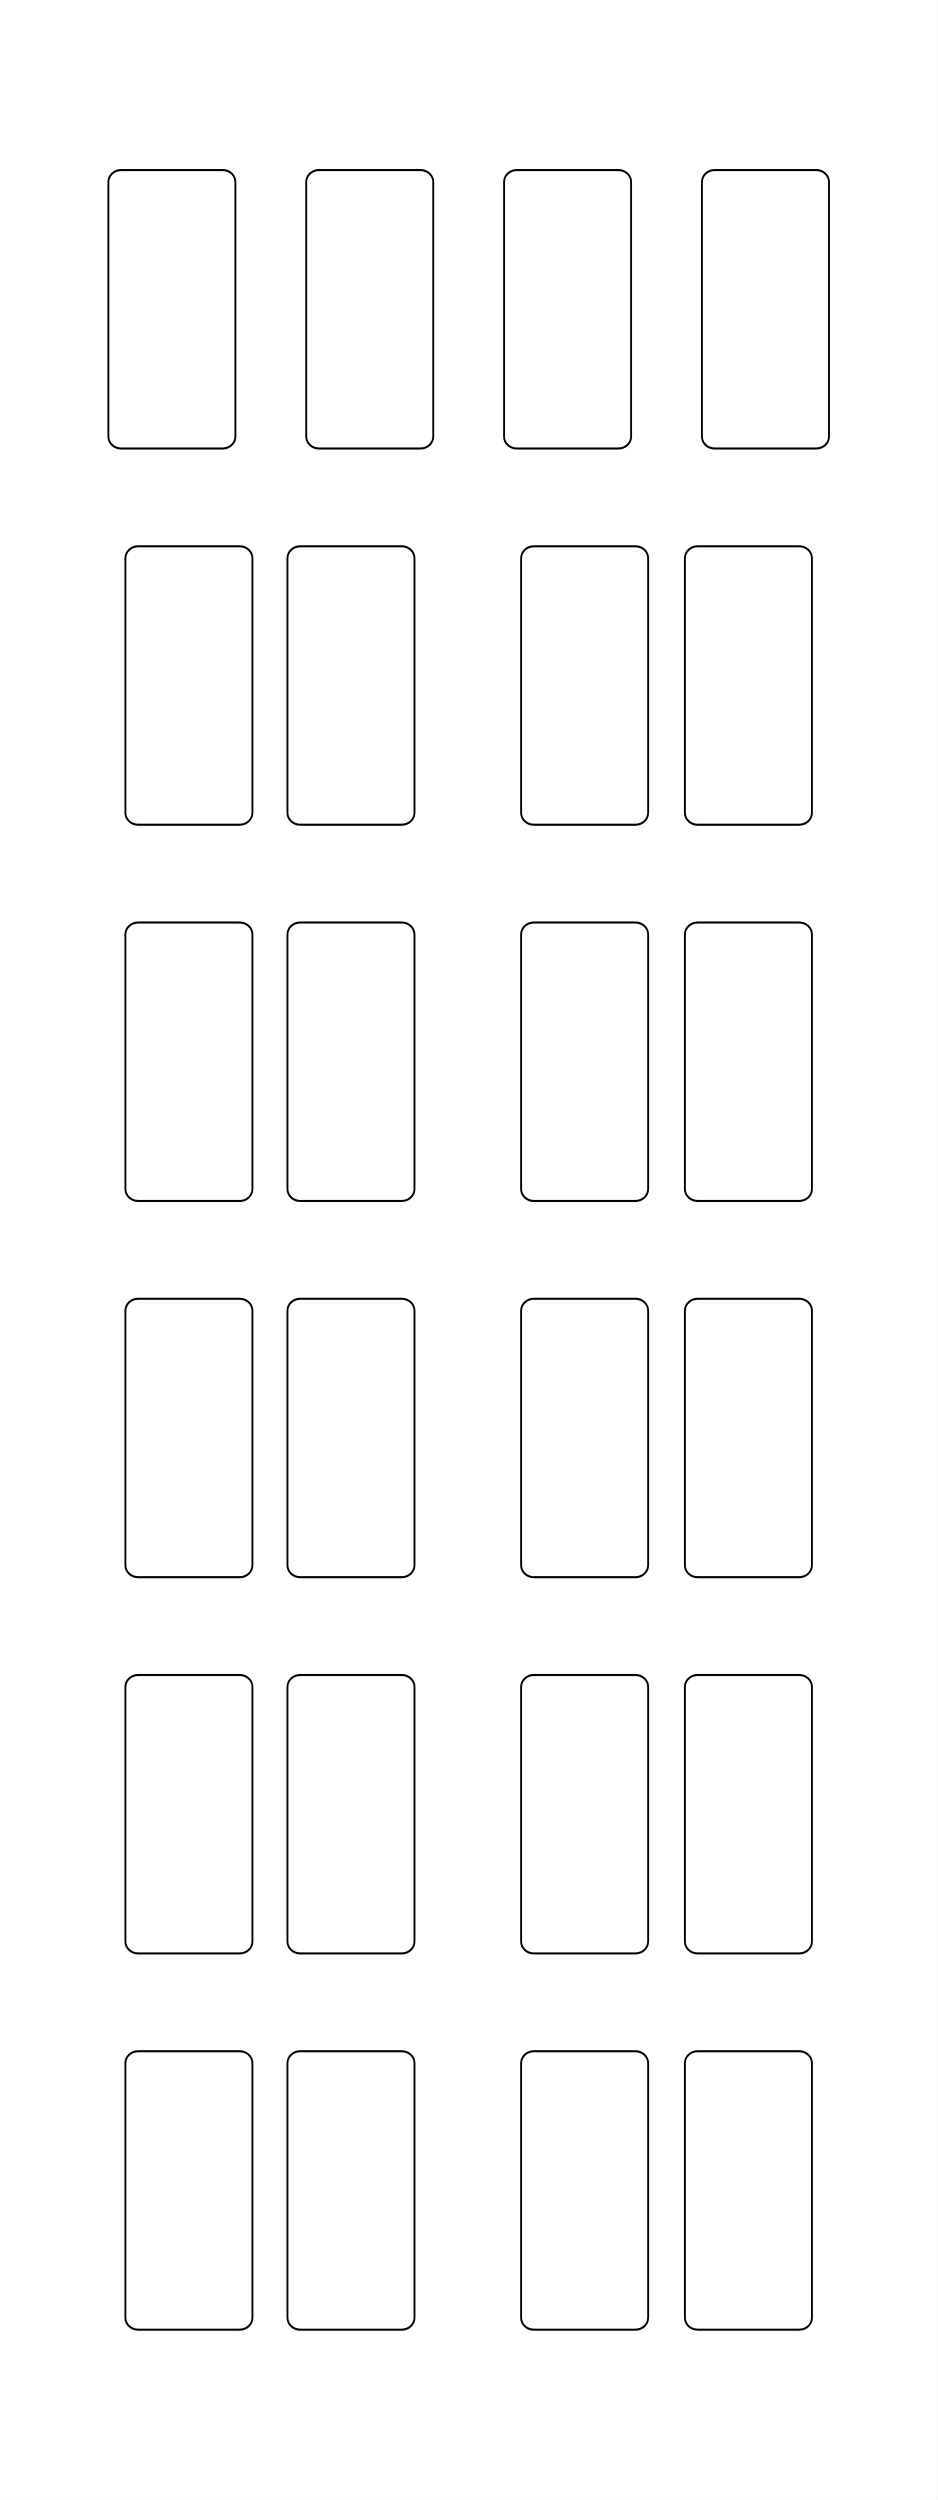
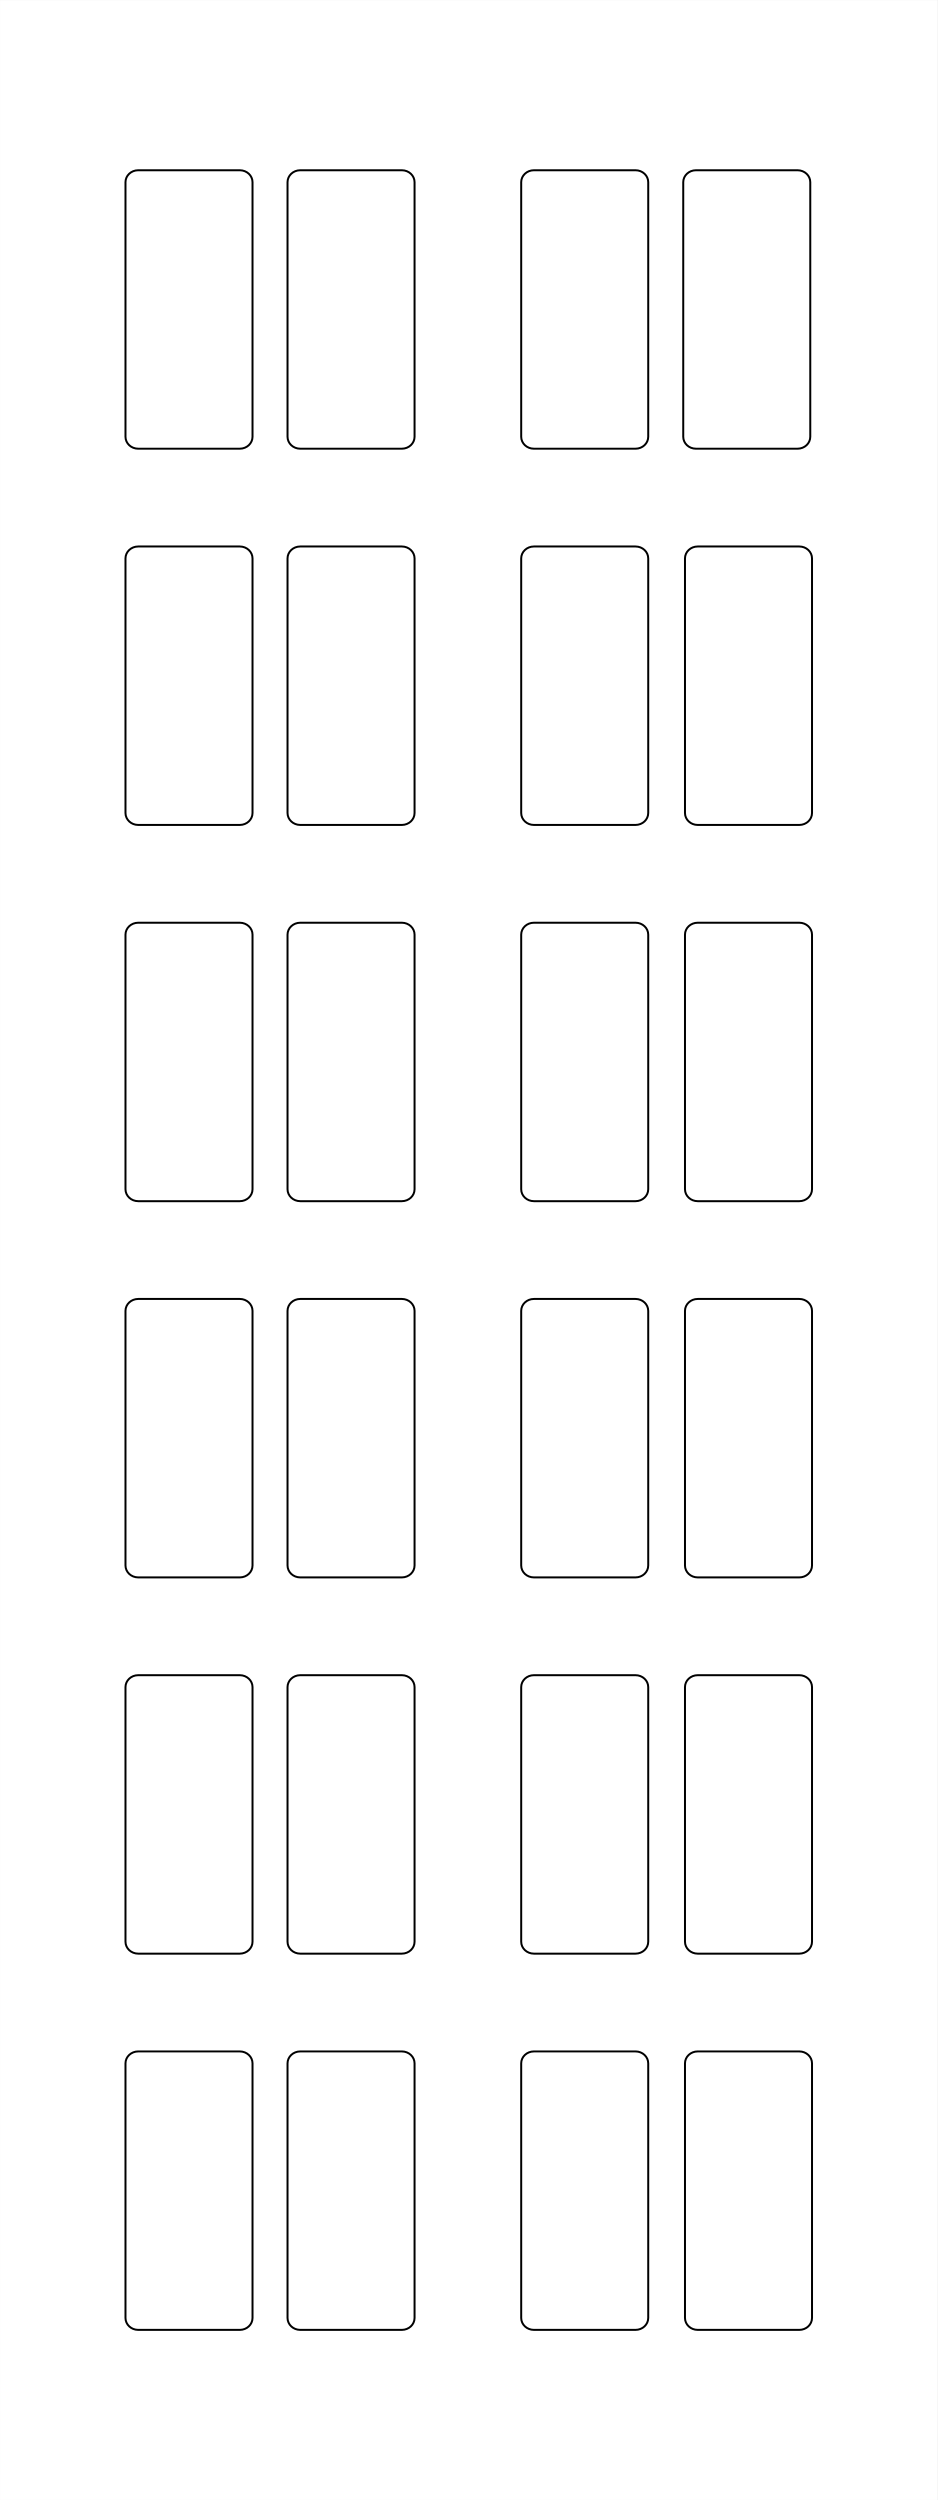
<svg xmlns="http://www.w3.org/2000/svg" width="100%" height="100%" viewBox="0 0 1772 4725" version="1.1" xml:space="preserve" style="fill-rule:evenodd;clip-rule:evenodd;stroke-linejoin:round;stroke-miterlimit:2;">
-   <g transform="matrix(1,0,0,1,-18710,-8317.42)">
-     <g id="template_tecnico" transform="matrix(0.980171,0,0,3.29964,15514,-8114.96)">
-       <rect x="3260.61" y="4980.06" width="1807.49" height="1431.8" style="fill:white;" />
-       <g transform="matrix(0.485021,0,-2.53833e-08,0.160419,3391.08,4236.25)">
-         <path d="M666.962,5286.4L666.962,6195.47C666.962,6218.97 644.332,6238.05 616.459,6238.05L212.434,6238.05C184.56,6238.05 161.931,6218.97 161.931,6195.47L161.931,5286.4C161.931,5262.9 184.56,5243.82 212.434,5243.82L616.459,5243.82C644.332,5243.82 666.962,5262.9 666.962,5286.4Z" style="fill:none;stroke:black;stroke-width:7.48px;" />
-       </g>
-       <g transform="matrix(0.485021,0,-2.53833e-08,0.160419,3423.92,4451.75)">
-         <path d="M666.962,5286.4L666.962,6195.47C666.962,6218.97 644.332,6238.05 616.459,6238.05L212.434,6238.05C184.56,6238.05 161.931,6218.97 161.931,6195.47L161.931,5286.4C161.931,5262.9 184.56,5243.82 212.434,5243.82L616.459,5243.82C644.332,5243.82 666.962,5262.9 666.962,5286.4Z" style="fill:none;stroke:black;stroke-width:7.48px;" />
-       </g>
-       <g transform="matrix(0.485021,0,-2.53833e-08,0.160419,3423.92,4882.76)">
-         <path d="M666.962,5286.4L666.962,6195.47C666.962,6218.97 644.332,6238.05 616.459,6238.05L212.434,6238.05C184.56,6238.05 161.931,6218.97 161.931,6195.47L161.931,5286.4C161.931,5262.9 184.56,5243.82 212.434,5243.82L616.459,5243.82C644.332,5243.82 666.962,5262.9 666.962,5286.4Z" style="fill:none;stroke:black;stroke-width:7.48px;" />
-       </g>
-       <g transform="matrix(0.485021,0,-2.53833e-08,0.160419,3423.92,5313.77)">
-         <path d="M666.962,5286.4L666.962,6195.47C666.962,6218.97 644.332,6238.05 616.459,6238.05L212.434,6238.05C184.56,6238.05 161.931,6218.97 161.931,6195.47L161.931,5286.4C161.931,5262.9 184.56,5243.82 212.434,5243.82L616.459,5243.82C644.332,5243.82 666.962,5262.9 666.962,5286.4Z" style="fill:none;stroke:black;stroke-width:7.48px;" />
-       </g>
-       <g transform="matrix(0.485021,0,-2.53833e-08,0.160419,3423.92,4667.25)">
-         <path d="M666.962,5286.4L666.962,6195.47C666.962,6218.97 644.332,6238.05 616.459,6238.05L212.434,6238.05C184.56,6238.05 161.931,6218.97 161.931,6195.47L161.931,5286.4C161.931,5262.9 184.56,5243.82 212.434,5243.82L616.459,5243.82C644.332,5243.82 666.962,5262.9 666.962,5286.4Z" style="fill:none;stroke:black;stroke-width:7.48px;" />
-       </g>
-       <g transform="matrix(0.485021,0,-2.53833e-08,0.160419,3423.92,5098.26)">
-         <path d="M666.962,5286.4L666.962,6195.47C666.962,6218.97 644.332,6238.05 616.459,6238.05L212.434,6238.05C184.56,6238.05 161.931,6218.97 161.931,6195.47L161.931,5286.4C161.931,5262.9 184.56,5243.82 212.434,5243.82L616.459,5243.82C644.332,5243.82 666.962,5262.9 666.962,5286.4Z" style="fill:none;stroke:black;stroke-width:7.48px;" />
-       </g>
-       <g transform="matrix(0.485021,0,-2.53833e-08,0.160419,4154.1,4236.25)">
-         <path d="M666.962,5286.4L666.962,6195.47C666.962,6218.97 644.332,6238.05 616.459,6238.05L212.434,6238.05C184.56,6238.05 161.931,6218.97 161.931,6195.47L161.931,5286.4C161.931,5262.9 184.56,5243.82 212.434,5243.82L616.459,5243.82C644.332,5243.82 666.962,5262.9 666.962,5286.4Z" style="fill:none;stroke:black;stroke-width:7.48px;" />
-       </g>
-       <g transform="matrix(0.485021,0,-2.53833e-08,0.160419,4186.95,4451.75)">
-         <path d="M666.962,5286.4L666.962,6195.47C666.962,6218.97 644.332,6238.05 616.459,6238.05L212.434,6238.05C184.56,6238.05 161.931,6218.97 161.931,6195.47L161.931,5286.4C161.931,5262.9 184.56,5243.82 212.434,5243.82L616.459,5243.82C644.332,5243.82 666.962,5262.9 666.962,5286.4Z" style="fill:none;stroke:black;stroke-width:7.48px;" />
-       </g>
-       <g transform="matrix(0.485021,0,-2.53833e-08,0.160419,4186.95,4882.76)">
-         <path d="M666.962,5286.4L666.962,6195.47C666.962,6218.97 644.332,6238.05 616.459,6238.05L212.434,6238.05C184.56,6238.05 161.931,6218.97 161.931,6195.47L161.931,5286.4C161.931,5262.9 184.56,5243.82 212.434,5243.82L616.459,5243.82C644.332,5243.82 666.962,5262.9 666.962,5286.4Z" style="fill:none;stroke:black;stroke-width:7.48px;" />
-       </g>
-       <g transform="matrix(0.485021,0,-2.53833e-08,0.160419,4186.95,5313.77)">
-         <path d="M666.962,5286.4L666.962,6195.47C666.962,6218.97 644.332,6238.05 616.459,6238.05L212.434,6238.05C184.56,6238.05 161.931,6218.97 161.931,6195.47L161.931,5286.4C161.931,5262.9 184.56,5243.82 212.434,5243.82L616.459,5243.82C644.332,5243.82 666.962,5262.9 666.962,5286.4Z" style="fill:none;stroke:black;stroke-width:7.48px;" />
-       </g>
-       <g transform="matrix(0.485021,0,-2.53833e-08,0.160419,4186.95,4667.25)">
-         <path d="M666.962,5286.4L666.962,6195.47C666.962,6218.97 644.332,6238.05 616.459,6238.05L212.434,6238.05C184.56,6238.05 161.931,6218.97 161.931,6195.47L161.931,5286.4C161.931,5262.9 184.56,5243.82 212.434,5243.82L616.459,5243.82C644.332,5243.82 666.962,5262.9 666.962,5286.4Z" style="fill:none;stroke:black;stroke-width:7.48px;" />
-       </g>
-       <g transform="matrix(0.485021,0,-2.53833e-08,0.160419,4186.95,5098.26)">
-         <path d="M666.962,5286.4L666.962,6195.47C666.962,6218.97 644.332,6238.05 616.459,6238.05L212.434,6238.05C184.56,6238.05 161.931,6218.97 161.931,6195.47L161.931,5286.4C161.931,5262.9 184.56,5243.82 212.434,5243.82L616.459,5243.82C644.332,5243.82 666.962,5262.9 666.962,5286.4Z" style="fill:none;stroke:black;stroke-width:7.48px;" />
-       </g>
-       <g transform="matrix(0.485021,0,-2.53833e-08,0.160419,3772.59,4236.25)">
-         <path d="M666.962,5286.4L666.962,6195.47C666.962,6218.97 644.332,6238.05 616.459,6238.05L212.434,6238.05C184.56,6238.05 161.931,6218.97 161.931,6195.47L161.931,5286.4C161.931,5262.9 184.56,5243.82 212.434,5243.82L616.459,5243.82C644.332,5243.82 666.962,5262.9 666.962,5286.4Z" style="fill:none;stroke:black;stroke-width:7.48px;" />
-       </g>
-       <g transform="matrix(0.485021,0,-2.53833e-08,0.160419,3736.38,4451.75)">
-         <path d="M666.962,5286.4L666.962,6195.47C666.962,6218.97 644.332,6238.05 616.459,6238.05L212.434,6238.05C184.56,6238.05 161.931,6218.97 161.931,6195.47L161.931,5286.4C161.931,5262.9 184.56,5243.82 212.434,5243.82L616.459,5243.82C644.332,5243.82 666.962,5262.9 666.962,5286.4Z" style="fill:none;stroke:black;stroke-width:7.48px;" />
-       </g>
-       <g transform="matrix(0.485021,0,-2.53833e-08,0.160419,3736.38,4882.76)">
-         <path d="M666.962,5286.4L666.962,6195.47C666.962,6218.97 644.332,6238.05 616.459,6238.05L212.434,6238.05C184.56,6238.05 161.931,6218.97 161.931,6195.47L161.931,5286.4C161.931,5262.9 184.56,5243.82 212.434,5243.82L616.459,5243.82C644.332,5243.82 666.962,5262.9 666.962,5286.4Z" style="fill:none;stroke:black;stroke-width:7.48px;" />
-       </g>
-       <g transform="matrix(0.485021,0,-2.53833e-08,0.160419,3736.38,5313.77)">
-         <path d="M666.962,5286.4L666.962,6195.47C666.962,6218.97 644.332,6238.05 616.459,6238.05L212.434,6238.05C184.56,6238.05 161.931,6218.97 161.931,6195.47L161.931,5286.4C161.931,5262.9 184.56,5243.82 212.434,5243.82L616.459,5243.82C644.332,5243.82 666.962,5262.9 666.962,5286.4Z" style="fill:none;stroke:black;stroke-width:7.48px;" />
-       </g>
-       <g transform="matrix(0.485021,0,-2.53833e-08,0.160419,3736.38,4667.25)">
-         <path d="M666.962,5286.4L666.962,6195.47C666.962,6218.97 644.332,6238.05 616.459,6238.05L212.434,6238.05C184.56,6238.05 161.931,6218.97 161.931,6195.47L161.931,5286.4C161.931,5262.9 184.56,5243.82 212.434,5243.82L616.459,5243.82C644.332,5243.82 666.962,5262.9 666.962,5286.4Z" style="fill:none;stroke:black;stroke-width:7.48px;" />
-       </g>
-       <g transform="matrix(0.485021,0,-2.53833e-08,0.160419,3736.38,5098.26)">
-         <path d="M666.962,5286.4L666.962,6195.47C666.962,6218.97 644.332,6238.05 616.459,6238.05L212.434,6238.05C184.56,6238.05 161.931,6218.97 161.931,6195.47L161.931,5286.4C161.931,5262.9 184.56,5243.82 212.434,5243.82L616.459,5243.82C644.332,5243.82 666.962,5262.9 666.962,5286.4Z" style="fill:none;stroke:black;stroke-width:7.48px;" />
-       </g>
-       <g transform="matrix(0.485021,0,-2.53833e-08,0.160419,4535.62,4236.25)">
-         <path d="M666.962,5286.4L666.962,6195.47C666.962,6218.97 644.332,6238.05 616.459,6238.05L212.434,6238.05C184.56,6238.05 161.931,6218.97 161.931,6195.47L161.931,5286.4C161.931,5262.9 184.56,5243.82 212.434,5243.82L616.459,5243.82C644.332,5243.82 666.962,5262.9 666.962,5286.4Z" style="fill:none;stroke:black;stroke-width:7.48px;" />
-       </g>
-       <g transform="matrix(0.485021,0,-2.53833e-08,0.160419,4502.77,4451.75)">
-         <path d="M666.962,5286.4L666.962,6195.47C666.962,6218.97 644.332,6238.05 616.459,6238.05L212.434,6238.05C184.56,6238.05 161.931,6218.97 161.931,6195.47L161.931,5286.4C161.931,5262.9 184.56,5243.82 212.434,5243.82L616.459,5243.82C644.332,5243.82 666.962,5262.9 666.962,5286.4Z" style="fill:none;stroke:black;stroke-width:7.48px;" />
-       </g>
-       <g transform="matrix(0.485021,0,-2.53833e-08,0.160419,4502.77,4882.76)">
-         <path d="M666.962,5286.4L666.962,6195.47C666.962,6218.97 644.332,6238.05 616.459,6238.05L212.434,6238.05C184.56,6238.05 161.931,6218.97 161.931,6195.47L161.931,5286.4C161.931,5262.9 184.56,5243.82 212.434,5243.82L616.459,5243.82C644.332,5243.82 666.962,5262.9 666.962,5286.4Z" style="fill:none;stroke:black;stroke-width:7.48px;" />
-       </g>
-       <g transform="matrix(0.485021,0,-2.53833e-08,0.160419,4502.77,5313.77)">
-         <path d="M666.962,5286.4L666.962,6195.47C666.962,6218.97 644.332,6238.05 616.459,6238.05L212.434,6238.05C184.56,6238.05 161.931,6218.97 161.931,6195.47L161.931,5286.4C161.931,5262.9 184.56,5243.82 212.434,5243.82L616.459,5243.82C644.332,5243.82 666.962,5262.9 666.962,5286.4Z" style="fill:none;stroke:black;stroke-width:7.48px;" />
-       </g>
-       <g transform="matrix(0.485021,0,-2.53833e-08,0.160419,4502.77,4667.25)">
-         <path d="M666.962,5286.4L666.962,6195.47C666.962,6218.97 644.332,6238.05 616.459,6238.05L212.434,6238.05C184.56,6238.05 161.931,6218.97 161.931,6195.47L161.931,5286.4C161.931,5262.9 184.56,5243.82 212.434,5243.82L616.459,5243.82C644.332,5243.82 666.962,5262.9 666.962,5286.4Z" style="fill:none;stroke:black;stroke-width:7.48px;" />
-       </g>
-       <g transform="matrix(0.485021,0,-2.53833e-08,0.160419,4502.77,5098.26)">
-         <path d="M666.962,5286.4L666.962,6195.47C666.962,6218.97 644.332,6238.05 616.459,6238.05L212.434,6238.05C184.56,6238.05 161.931,6218.97 161.931,6195.47L161.931,5286.4C161.931,5262.9 184.56,5243.82 212.434,5243.82L616.459,5243.82C644.332,5243.82 666.962,5262.9 666.962,5286.4Z" style="fill:none;stroke:black;stroke-width:7.48px;" />
-       </g>
-     </g>
+   <rect id="template_tecnico" x="0.112" y="0.421" width="1771.65" height="4724.41" style="fill:white;" />
+   <g>
+     <path d="M477.259,344.316L477.259,825.507C477.259,837.946 466.501,848.046 453.25,848.046L261.175,848.046C247.923,848.046 237.165,837.946 237.165,825.507L237.165,344.316C237.165,331.877 247.923,321.777 261.175,321.777L453.25,321.777C466.501,321.777 477.259,331.877 477.259,344.316Z" style="fill:none;stroke:black;stroke-width:3.76px;" />
+   </g>
+   <g>
+     <path d="M477.259,1055.4L477.259,1536.59C477.259,1549.03 466.501,1559.13 453.25,1559.13L261.175,1559.13C247.923,1559.13 237.165,1549.03 237.165,1536.59L237.165,1055.4C237.165,1042.96 247.923,1032.86 261.175,1032.86L453.25,1032.86C466.501,1032.86 477.259,1042.96 477.259,1055.4Z" style="fill:none;stroke:black;stroke-width:3.76px;" />
+   </g>
+   <g>
+     <path d="M477.259,2477.57L477.259,2958.76C477.259,2971.2 466.501,2981.3 453.25,2981.3L261.175,2981.3C247.923,2981.3 237.165,2971.2 237.165,2958.76L237.165,2477.57C237.165,2465.13 247.923,2455.03 261.175,2455.03L453.25,2455.03C466.501,2455.03 477.259,2465.13 477.259,2477.57Z" style="fill:none;stroke:black;stroke-width:3.76px;" />
+   </g>
+   <g>
+     <path d="M477.259,3899.74L477.259,4380.94C477.259,4393.37 466.501,4403.47 453.25,4403.47L261.175,4403.47C247.923,4403.47 237.165,4393.37 237.165,4380.94L237.165,3899.74C237.165,3887.3 247.923,3877.2 261.175,3877.2L453.25,3877.2C466.501,3877.2 477.259,3887.3 477.259,3899.74Z" style="fill:none;stroke:black;stroke-width:3.76px;" />
+   </g>
+   <g>
+     <path d="M477.259,1766.49L477.259,2247.68C477.259,2260.12 466.501,2270.22 453.25,2270.22L261.175,2270.22C247.923,2270.22 237.165,2260.12 237.165,2247.68L237.165,1766.49C237.165,1754.05 247.923,1743.95 261.175,1743.95L453.25,1743.95C466.501,1743.95 477.259,1754.05 477.259,1766.49Z" style="fill:none;stroke:black;stroke-width:3.76px;" />
+   </g>
+   <g>
+     <path d="M477.259,3188.66L477.259,3669.85C477.259,3682.29 466.501,3692.39 453.25,3692.39L261.175,3692.39C247.923,3692.39 237.165,3682.29 237.165,3669.85L237.165,3188.66C237.165,3176.22 247.923,3166.12 261.175,3166.12L453.25,3166.12C466.501,3166.12 477.259,3176.22 477.259,3188.66Z" style="fill:none;stroke:black;stroke-width:3.76px;" />
+   </g>
+   <g>
+     <path d="M1225.15,344.316L1225.15,825.507C1225.15,837.946 1214.4,848.046 1201.15,848.046L1009.07,848.046C995.819,848.046 985.061,837.946 985.061,825.507L985.061,344.316C985.061,331.877 995.819,321.777 1009.07,321.777L1201.15,321.777C1214.4,321.777 1225.15,331.877 1225.15,344.316Z" style="fill:none;stroke:black;stroke-width:3.76px;" />
+   </g>
+   <g>
+     <path d="M1225.15,1055.4L1225.15,1536.59C1225.15,1549.03 1214.4,1559.13 1201.15,1559.13L1009.07,1559.13C995.819,1559.13 985.061,1549.03 985.061,1536.59L985.061,1055.4C985.061,1042.96 995.819,1032.86 1009.07,1032.86L1201.15,1032.86C1214.4,1032.86 1225.15,1042.96 1225.15,1055.4Z" style="fill:none;stroke:black;stroke-width:3.76px;" />
+   </g>
+   <g>
+     <path d="M1225.15,2477.57L1225.15,2958.76C1225.15,2971.2 1214.4,2981.3 1201.15,2981.3L1009.07,2981.3C995.819,2981.3 985.061,2971.2 985.061,2958.76L985.061,2477.57C985.061,2465.13 995.819,2455.03 1009.07,2455.03L1201.15,2455.03C1214.4,2455.03 1225.15,2465.13 1225.15,2477.57Z" style="fill:none;stroke:black;stroke-width:3.76px;" />
+   </g>
+   <g>
+     <path d="M1225.15,3899.74L1225.15,4380.94C1225.15,4393.37 1214.4,4403.47 1201.15,4403.47L1009.07,4403.47C995.819,4403.47 985.061,4393.37 985.061,4380.94L985.061,3899.74C985.061,3887.3 995.819,3877.2 1009.07,3877.2L1201.15,3877.2C1214.4,3877.2 1225.15,3887.3 1225.15,3899.74Z" style="fill:none;stroke:black;stroke-width:3.76px;" />
+   </g>
+   <g>
+     <path d="M1225.15,1766.49L1225.15,2247.68C1225.15,2260.12 1214.4,2270.22 1201.15,2270.22L1009.07,2270.22C995.819,2270.22 985.061,2260.12 985.061,2247.68L985.061,1766.49C985.061,1754.05 995.819,1743.95 1009.07,1743.95L1201.15,1743.95C1214.4,1743.95 1225.15,1754.05 1225.15,1766.49Z" style="fill:none;stroke:black;stroke-width:3.76px;" />
+   </g>
+   <g>
+     <path d="M1225.15,3188.66L1225.15,3669.85C1225.15,3682.29 1214.4,3692.39 1201.15,3692.39L1009.07,3692.39C995.819,3692.39 985.061,3682.29 985.061,3669.85L985.061,3188.66C985.061,3176.22 995.819,3166.12 1009.07,3166.12L1201.15,3166.12C1214.4,3166.12 1225.15,3176.22 1225.15,3188.66Z" style="fill:none;stroke:black;stroke-width:3.76px;" />
+   </g>
+   <g>
+     <path d="M783.518,344.316L783.518,825.507C783.518,837.946 772.76,848.046 759.509,848.046L567.434,848.046C554.183,848.046 543.425,837.946 543.425,825.507L543.425,344.316C543.425,331.877 554.183,321.777 567.434,321.777L759.509,321.777C772.76,321.777 783.518,331.877 783.518,344.316Z" style="fill:none;stroke:black;stroke-width:3.76px;" />
+   </g>
+   <g>
+     <path d="M783.518,1055.4L783.518,1536.59C783.518,1549.03 772.76,1559.13 759.509,1559.13L567.434,1559.13C554.183,1559.13 543.425,1549.03 543.425,1536.59L543.425,1055.4C543.425,1042.96 554.183,1032.86 567.434,1032.86L759.509,1032.86C772.76,1032.86 783.518,1042.96 783.518,1055.4Z" style="fill:none;stroke:black;stroke-width:3.76px;" />
+   </g>
+   <g>
+     <path d="M783.518,2477.57L783.518,2958.76C783.518,2971.2 772.76,2981.3 759.509,2981.3L567.434,2981.3C554.183,2981.3 543.425,2971.2 543.425,2958.76L543.425,2477.57C543.425,2465.13 554.183,2455.03 567.434,2455.03L759.509,2455.03C772.76,2455.03 783.518,2465.13 783.518,2477.57Z" style="fill:none;stroke:black;stroke-width:3.76px;" />
+   </g>
+   <g>
+     <path d="M783.518,3899.74L783.518,4380.94C783.518,4393.37 772.76,4403.47 759.509,4403.47L567.434,4403.47C554.183,4403.47 543.425,4393.37 543.425,4380.94L543.425,3899.74C543.425,3887.3 554.183,3877.2 567.434,3877.2L759.509,3877.2C772.76,3877.2 783.518,3887.3 783.518,3899.74Z" style="fill:none;stroke:black;stroke-width:3.76px;" />
+   </g>
+   <g>
+     <path d="M783.518,1766.49L783.518,2247.68C783.518,2260.12 772.76,2270.22 759.509,2270.22L567.434,2270.22C554.183,2270.22 543.425,2260.12 543.425,2247.68L543.425,1766.49C543.425,1754.05 554.183,1743.95 567.434,1743.95L759.509,1743.95C772.76,1743.95 783.518,1754.05 783.518,1766.49Z" style="fill:none;stroke:black;stroke-width:3.76px;" />
+   </g>
+   <g>
+     <path d="M783.518,3188.66L783.518,3669.85C783.518,3682.29 772.76,3692.39 759.509,3692.39L567.434,3692.39C554.183,3692.39 543.425,3682.29 543.425,3669.85L543.425,3188.66C543.425,3176.22 554.183,3166.12 567.434,3166.12L759.509,3166.12C772.76,3166.12 783.518,3176.22 783.518,3188.66Z" style="fill:none;stroke:black;stroke-width:3.76px;" />
+   </g>
+   <g>
+     <path d="M1531.41,344.316L1531.41,825.507C1531.41,837.946 1520.66,848.046 1507.4,848.046L1315.33,848.046C1302.08,848.046 1291.32,837.946 1291.32,825.507L1291.32,344.316C1291.32,331.877 1302.08,321.777 1315.33,321.777L1507.4,321.777C1520.66,321.777 1531.41,331.877 1531.41,344.316Z" style="fill:none;stroke:black;stroke-width:3.76px;" />
+   </g>
+   <g>
+     <path d="M1534.71,1055.4L1534.71,1536.59C1534.71,1549.03 1523.95,1559.13 1510.7,1559.13L1318.63,1559.13C1305.38,1559.13 1294.62,1549.03 1294.62,1536.59L1294.62,1055.4C1294.62,1042.96 1305.38,1032.86 1318.63,1032.86L1510.7,1032.86C1523.95,1032.86 1534.71,1042.96 1534.71,1055.4Z" style="fill:none;stroke:black;stroke-width:3.76px;" />
+   </g>
+   <g>
+     <path d="M1534.71,2477.57L1534.71,2958.76C1534.71,2971.2 1523.95,2981.3 1510.7,2981.3L1318.63,2981.3C1305.38,2981.3 1294.62,2971.2 1294.62,2958.76L1294.62,2477.57C1294.62,2465.13 1305.38,2455.03 1318.63,2455.03L1510.7,2455.03C1523.95,2455.03 1534.71,2465.13 1534.71,2477.57Z" style="fill:none;stroke:black;stroke-width:3.76px;" />
+   </g>
+   <g>
+     <path d="M1534.71,3899.74L1534.71,4380.94C1534.71,4393.37 1523.95,4403.47 1510.7,4403.47L1318.63,4403.47C1305.38,4403.47 1294.62,4393.37 1294.62,4380.94L1294.62,3899.74C1294.62,3887.3 1305.38,3877.2 1318.63,3877.2L1510.7,3877.2C1523.95,3877.2 1534.71,3887.3 1534.71,3899.74Z" style="fill:none;stroke:black;stroke-width:3.76px;" />
+   </g>
+   <g>
+     <path d="M1534.71,1766.49L1534.71,2247.68C1534.71,2260.12 1523.95,2270.22 1510.7,2270.22L1318.63,2270.22C1305.38,2270.22 1294.62,2260.12 1294.62,2247.68L1294.62,1766.49C1294.62,1754.05 1305.38,1743.95 1318.63,1743.95L1510.7,1743.95C1523.95,1743.95 1534.71,1754.05 1534.71,1766.49Z" style="fill:none;stroke:black;stroke-width:3.76px;" />
+   </g>
+   <g>
+     <path d="M1534.71,3188.66L1534.71,3669.85C1534.71,3682.29 1523.95,3692.39 1510.7,3692.39L1318.63,3692.39C1305.38,3692.39 1294.62,3682.29 1294.62,3669.85L1294.62,3188.66C1294.62,3176.22 1305.38,3166.12 1318.63,3166.12L1510.7,3166.12C1523.95,3166.12 1534.71,3176.22 1534.71,3188.66Z" style="fill:none;stroke:black;stroke-width:3.76px;" />
  </g>
</svg>
